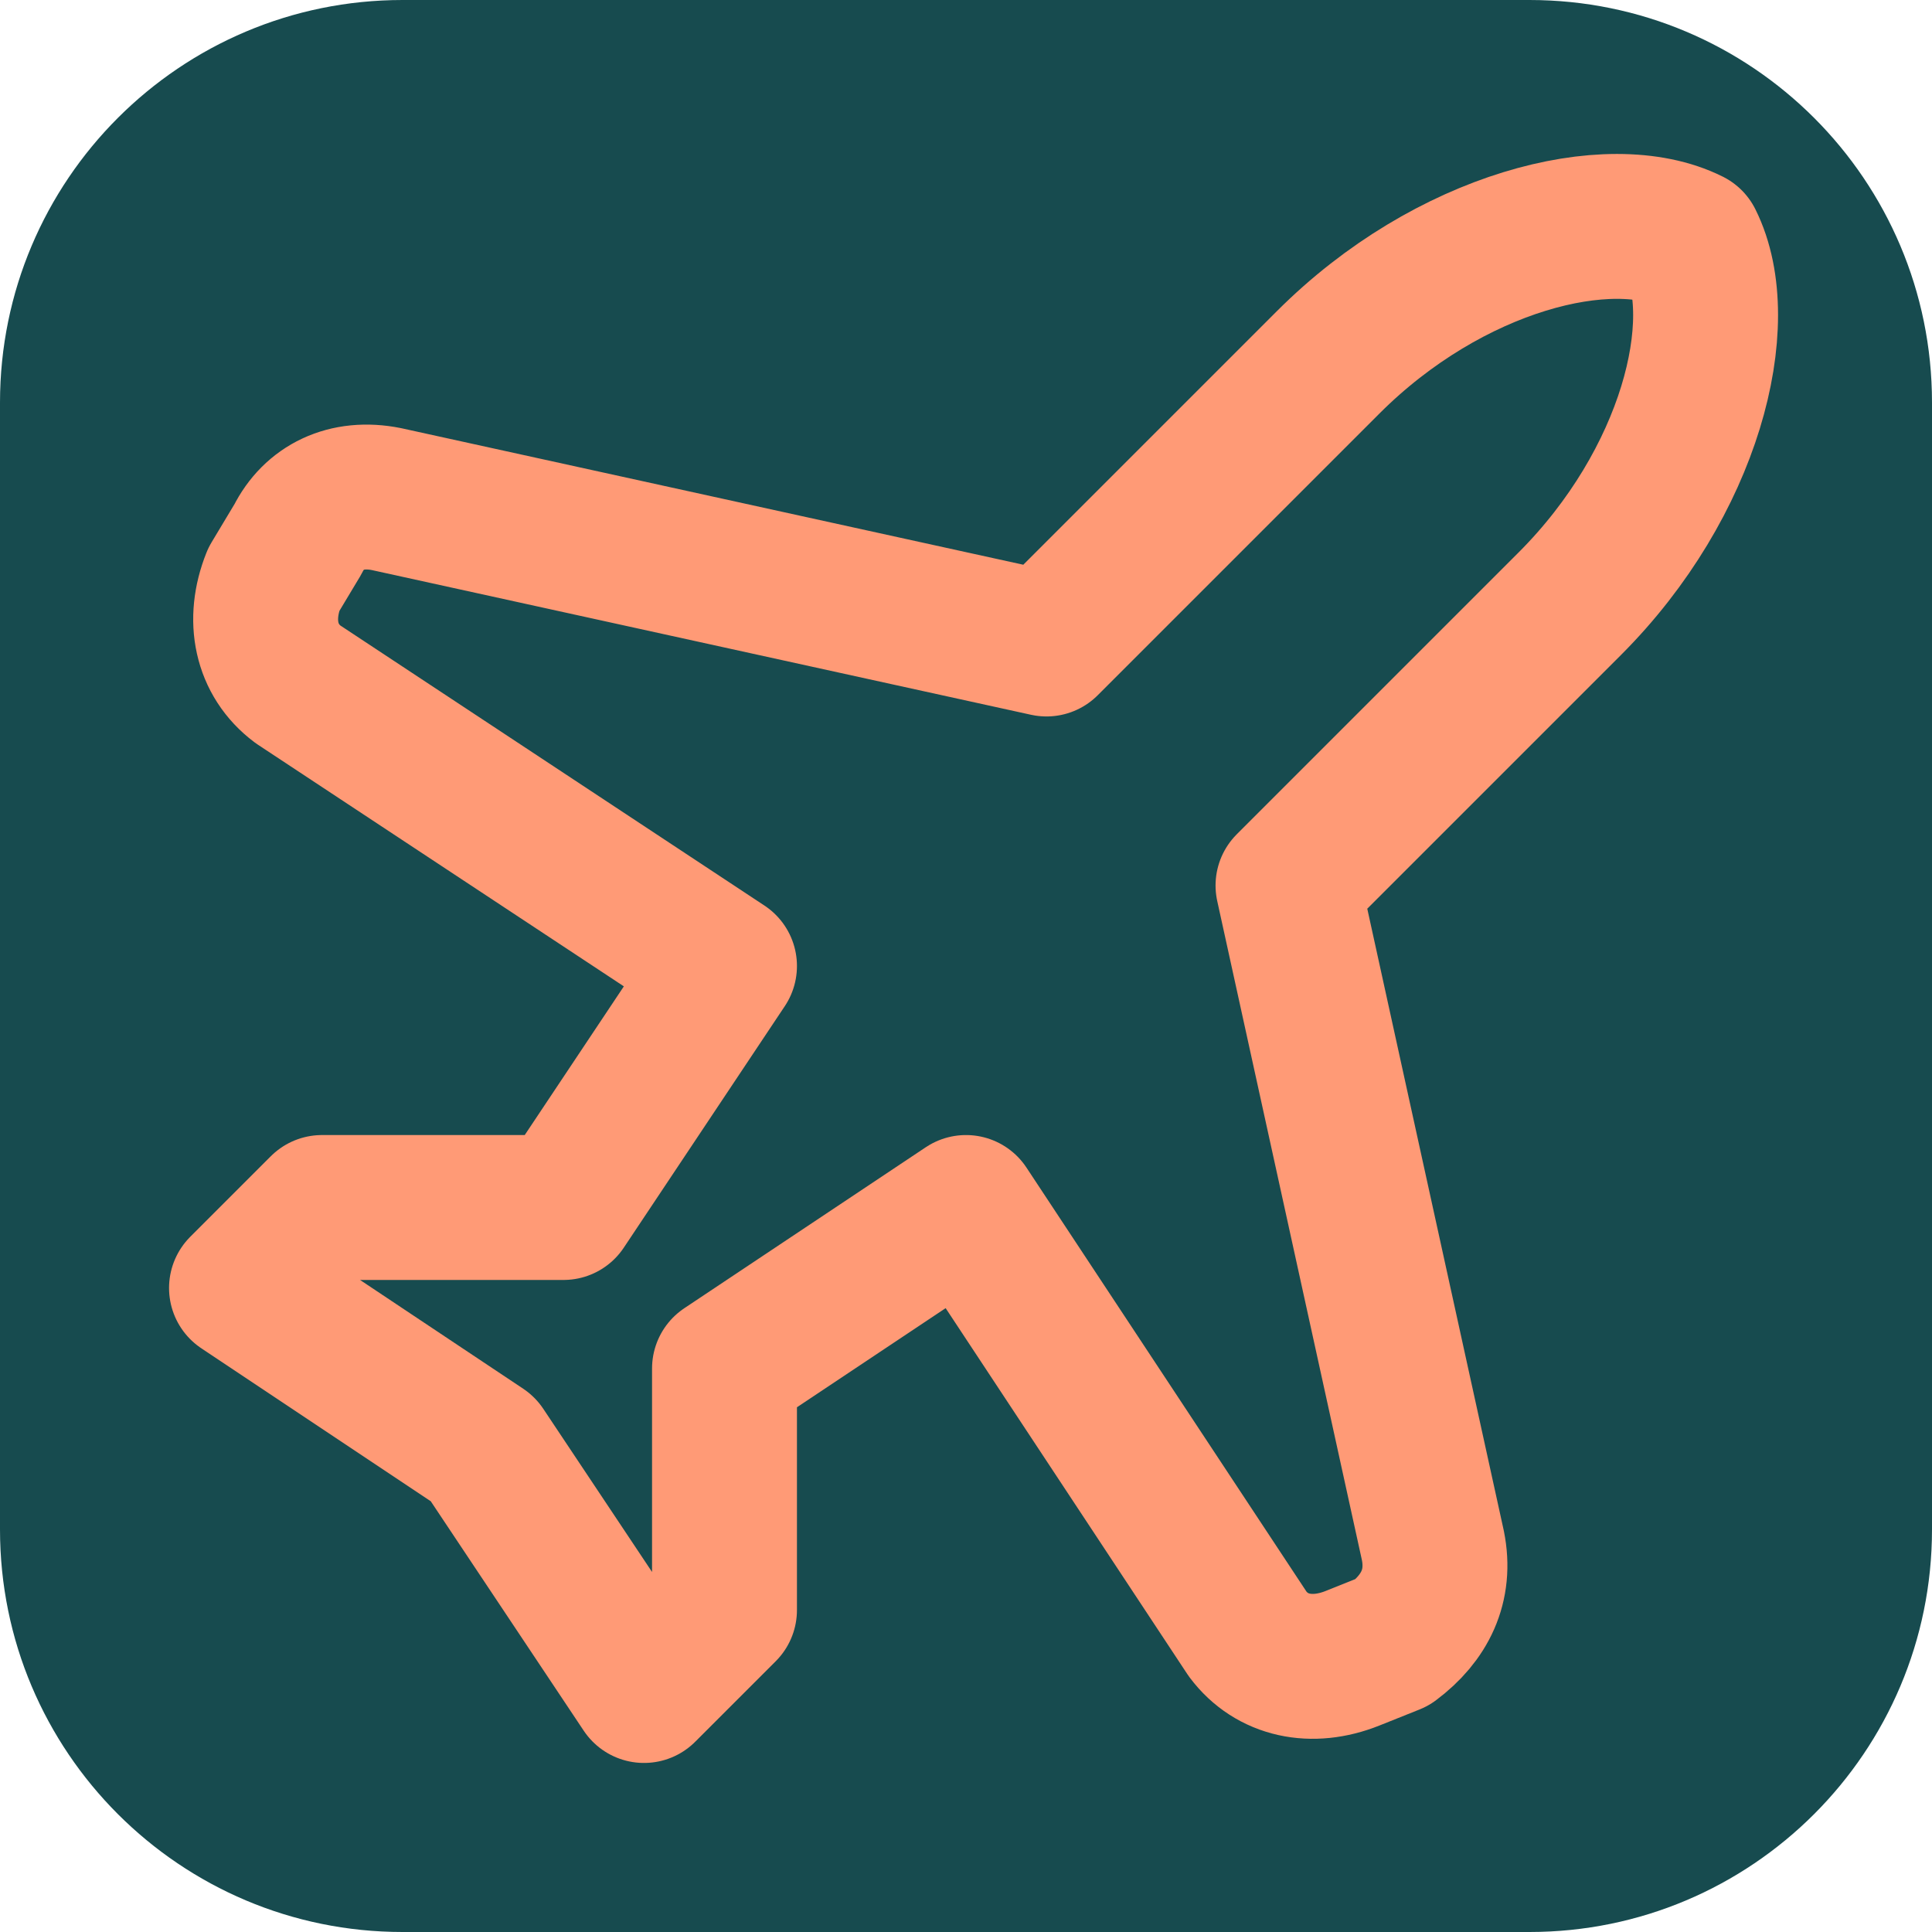
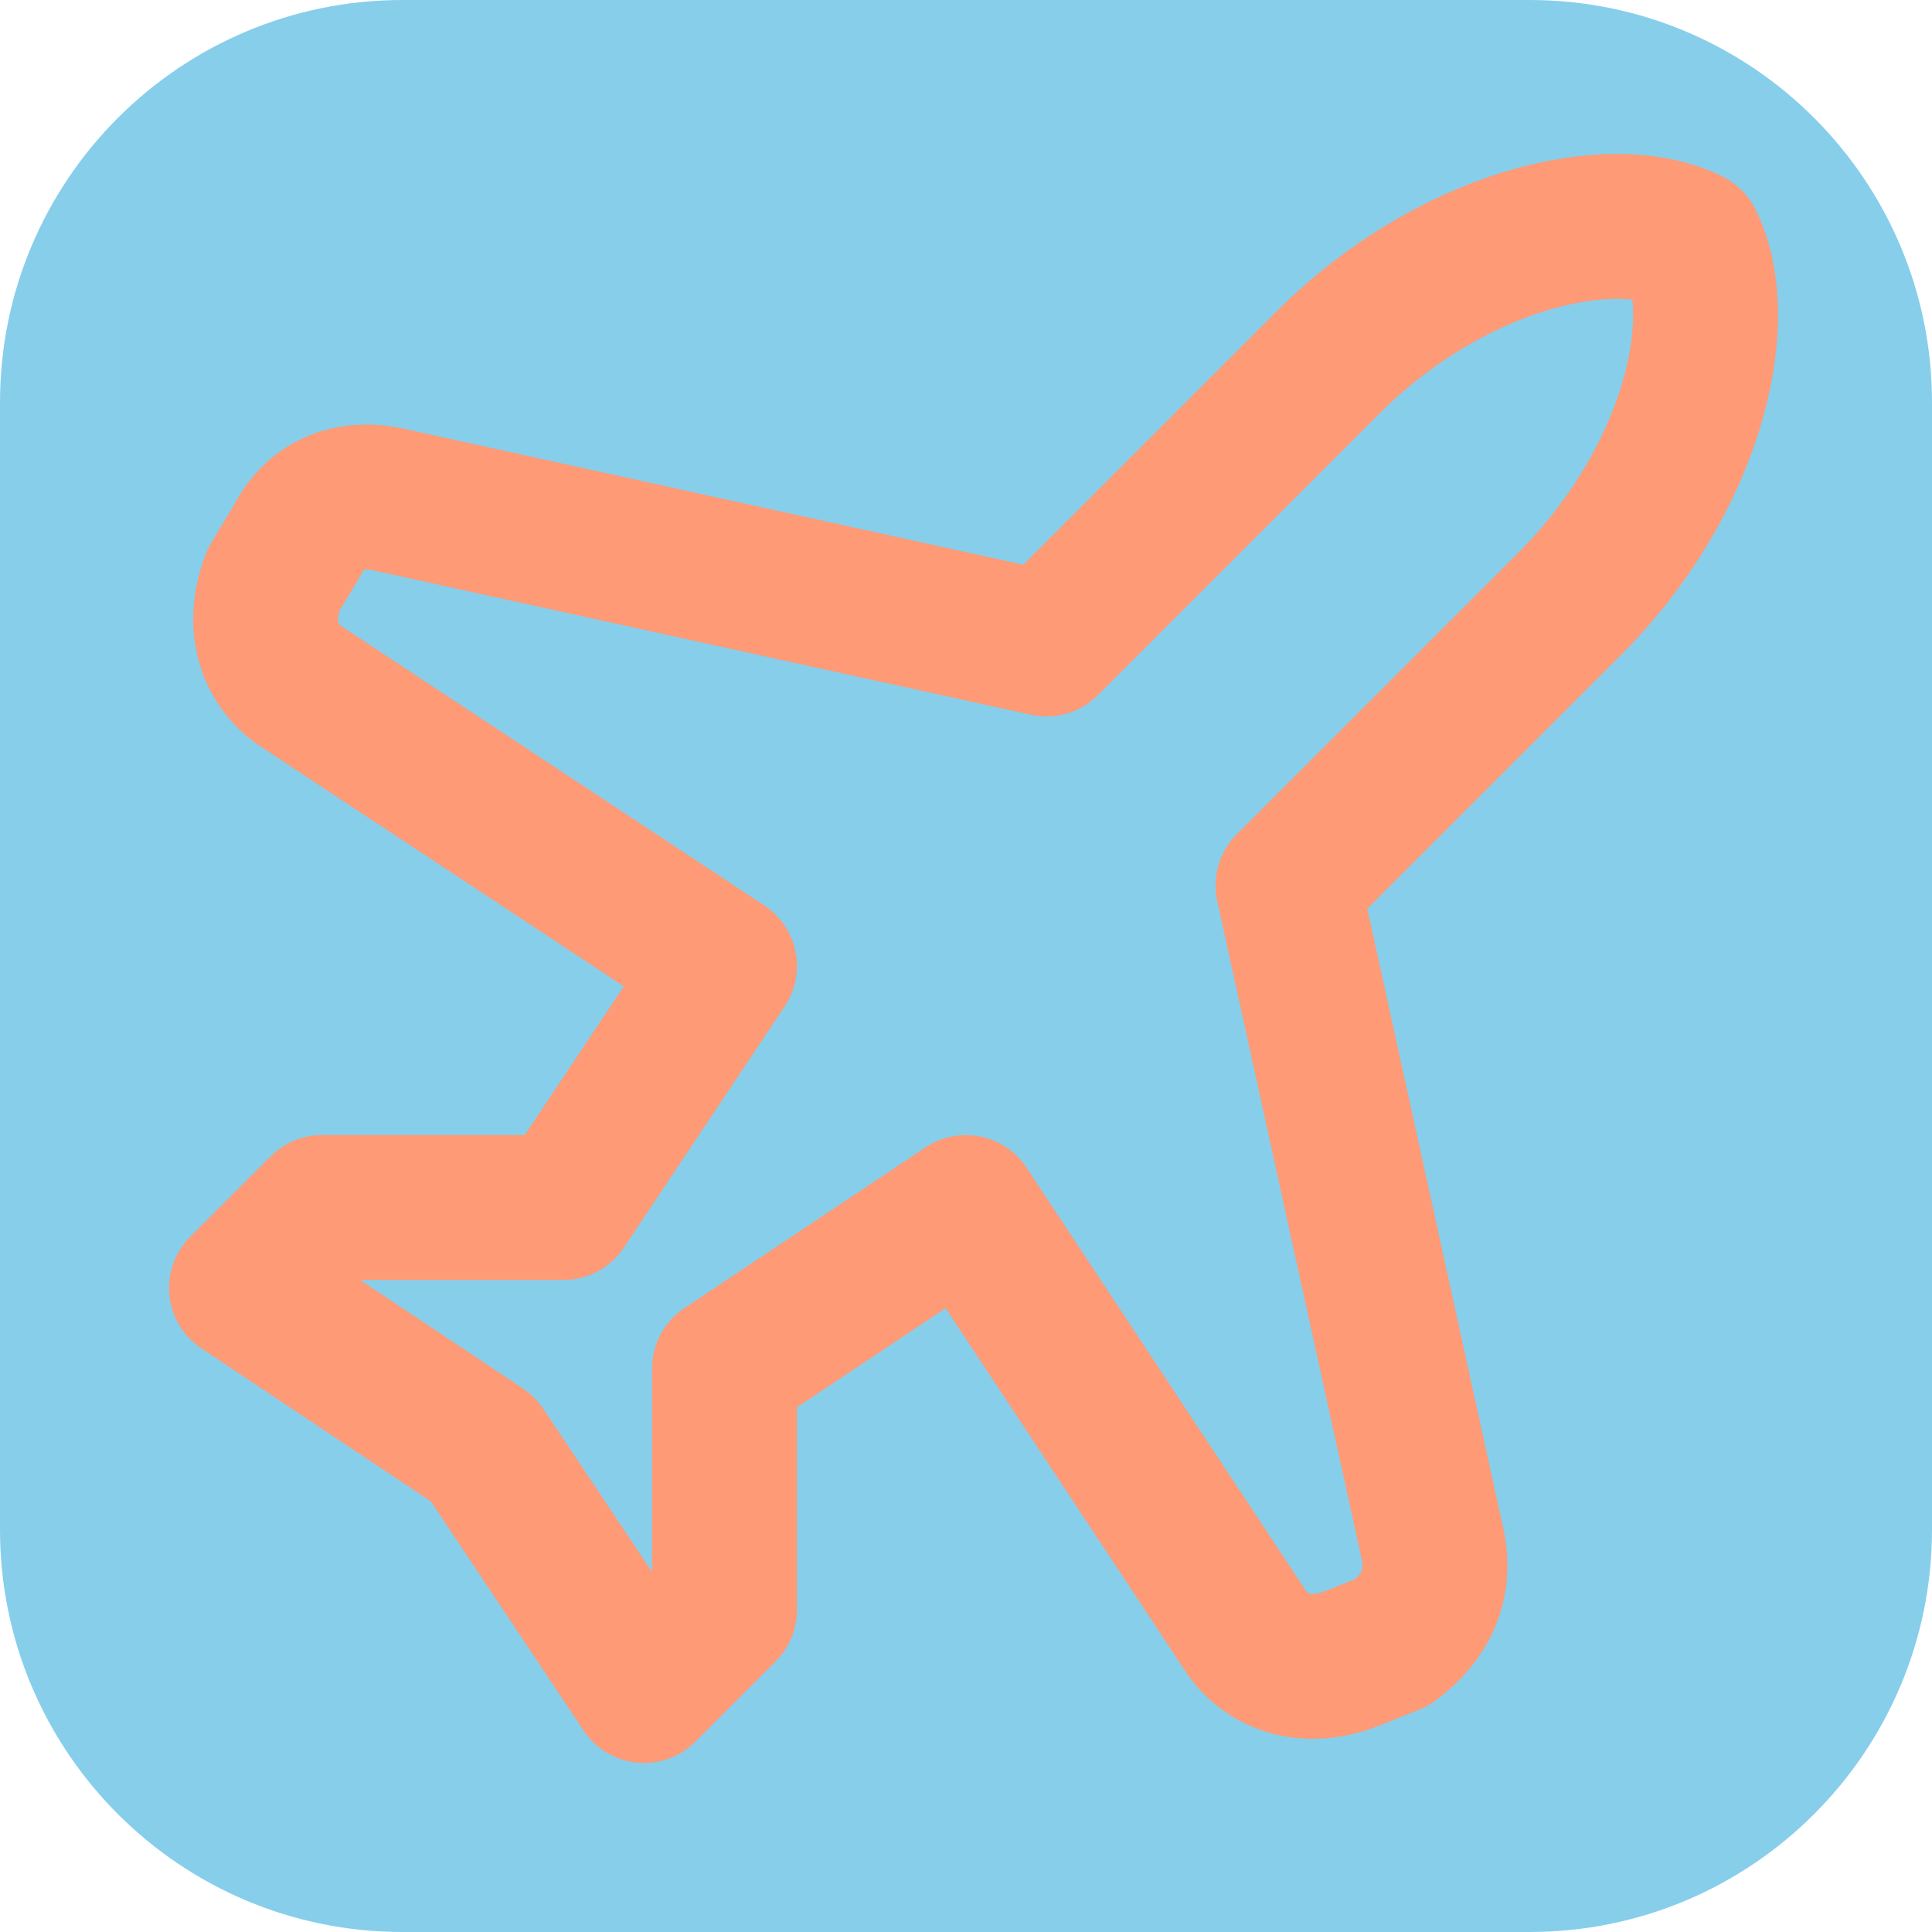
<svg xmlns="http://www.w3.org/2000/svg" viewBox="0 0 24 24">
-   <rect width="24" height="24" rx="5" fill="#174b4f" />
+   <rect width="24" height="24" rx="5" fill="#87ceeb" />
  <path d="M17.8 19.2 16 11l3.5-3.5C21 6 21.5 4 21 3c-1-.5-3 0-4.5 1.5L13 8 4.8 6.2c-.5-.1-.9.1-1.1.5l-.3.5c-.2.5-.1 1 .3 1.3L9 12l-2 3H4l-1 1 3 2 2 3 1-1v-3l3-2 3.5 5.3c.3.4.8.5 1.3.3l.5-.2c.4-.3.6-.7.5-1.2Z" fill="none" stroke="#ff9a76" stroke-linecap="round" stroke-linejoin="round" stroke-width="1.8" />
</svg>
